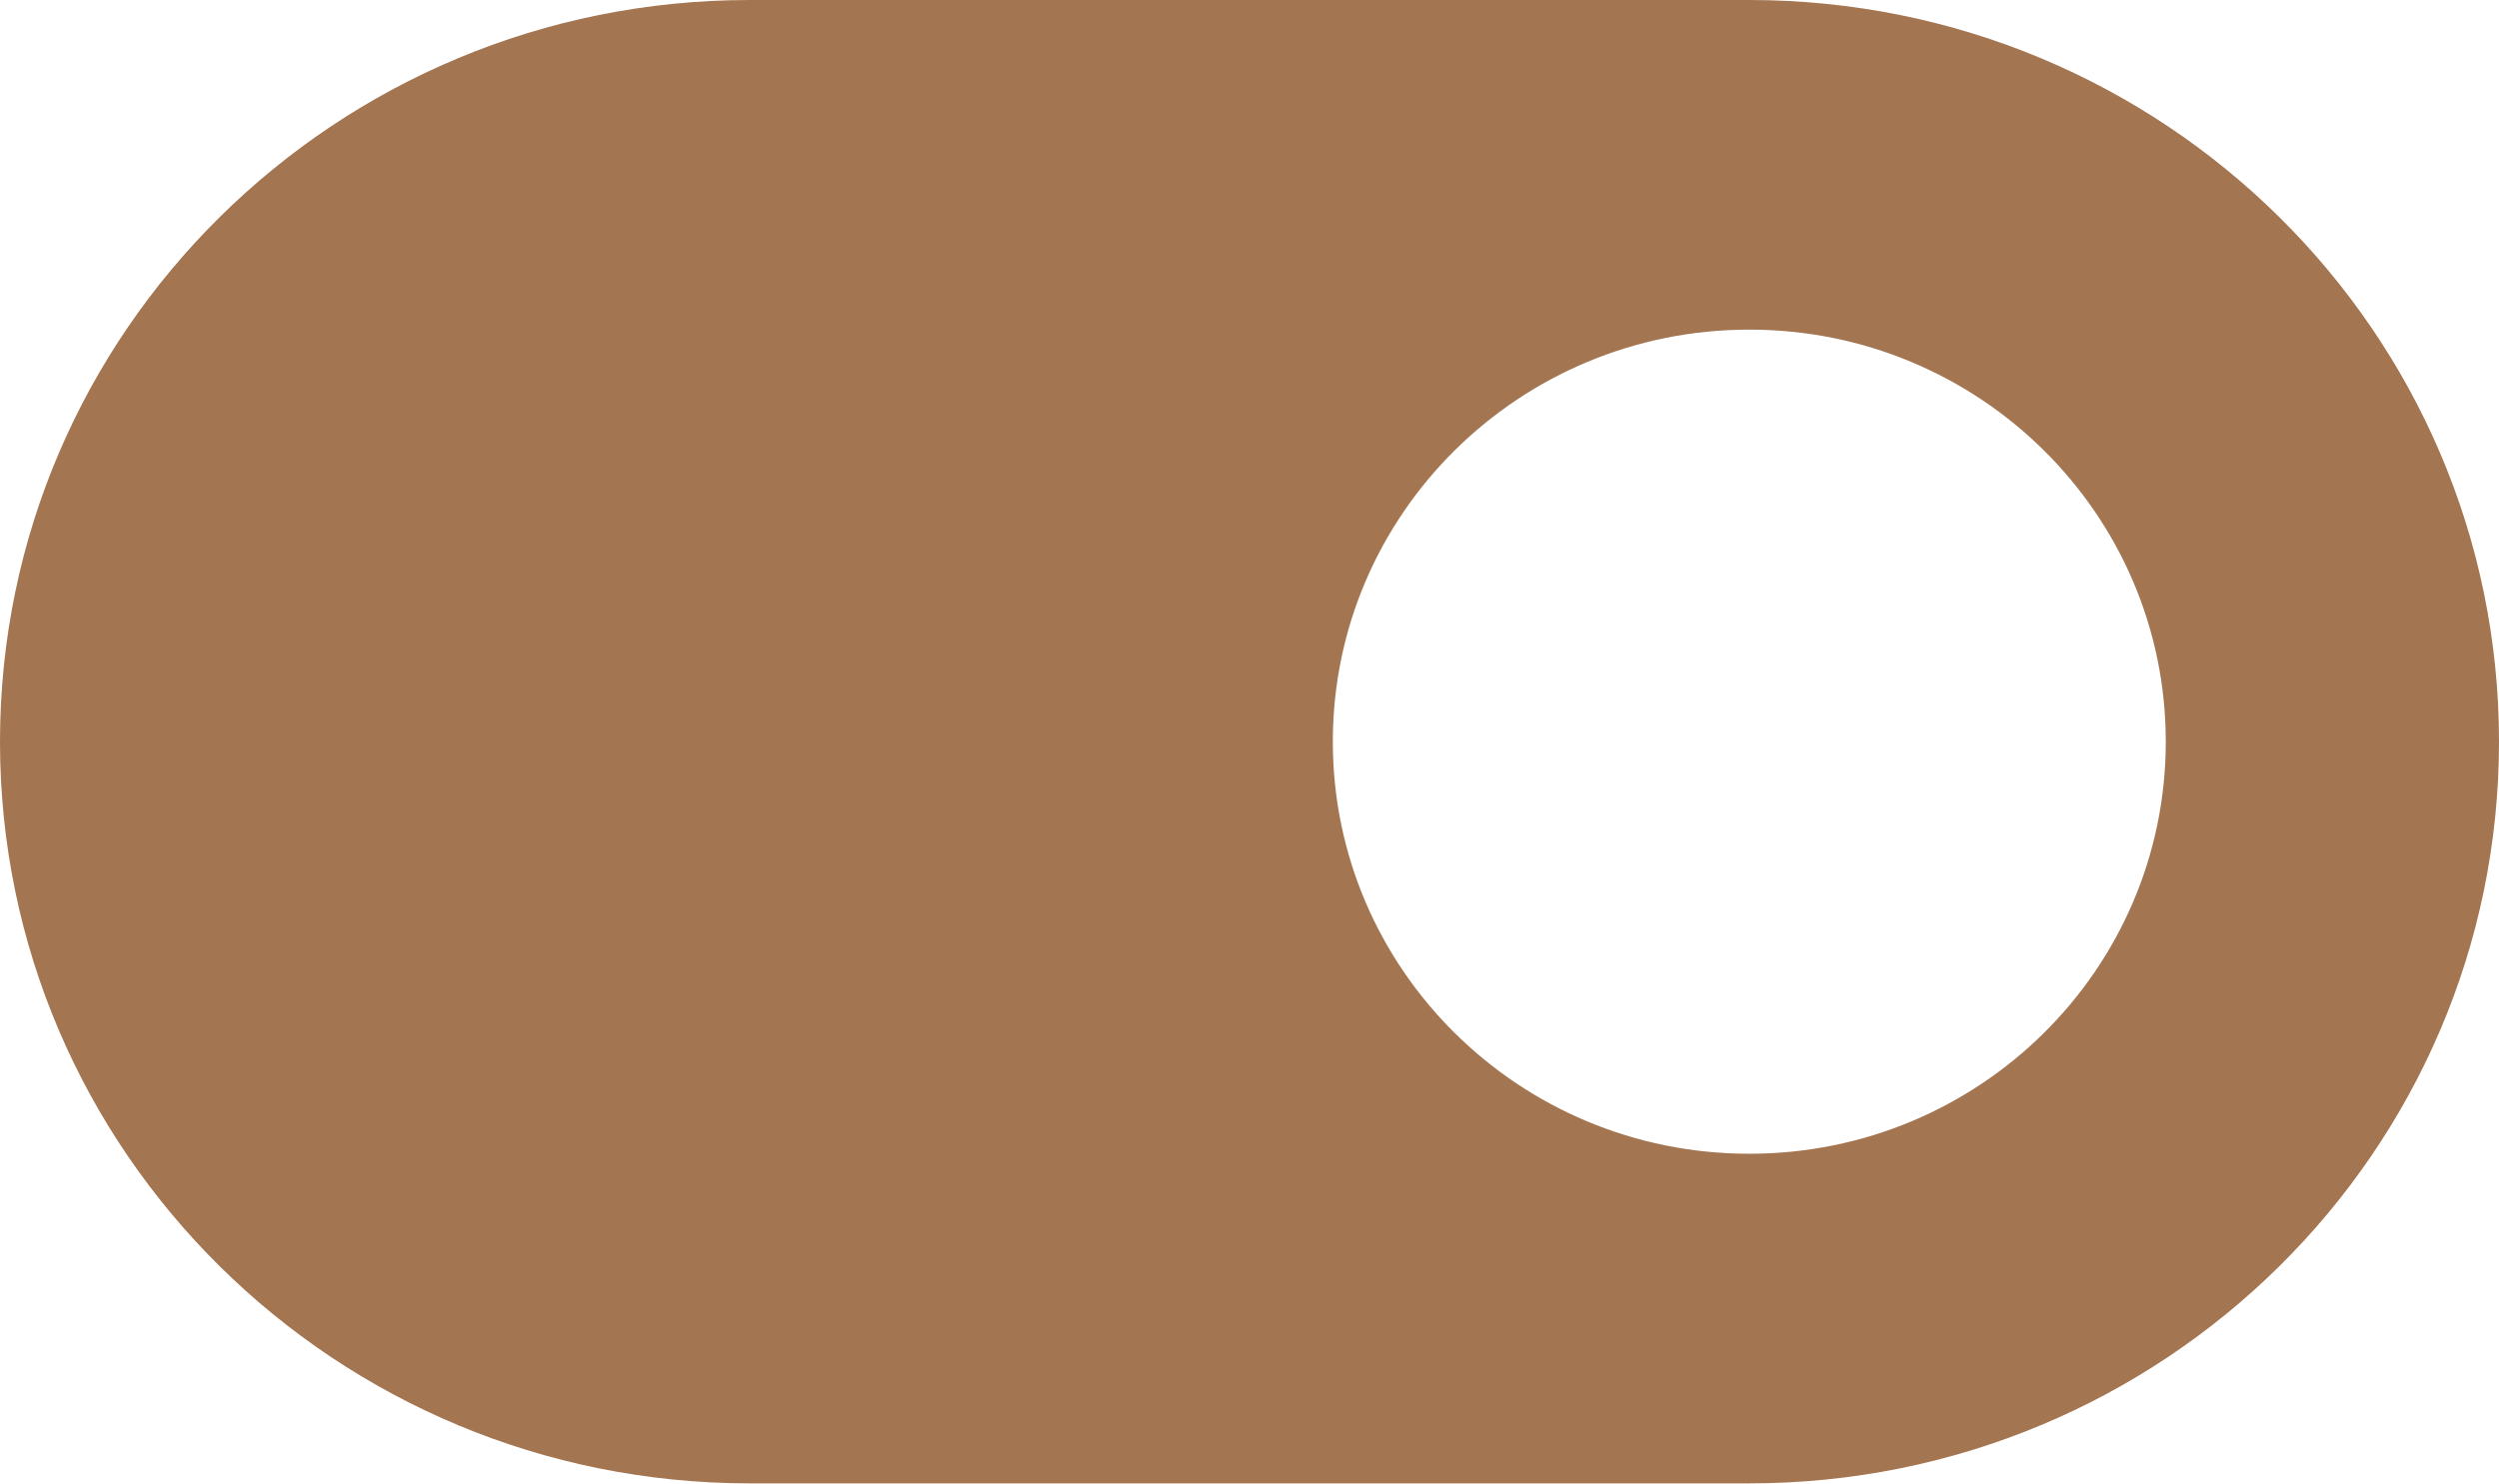
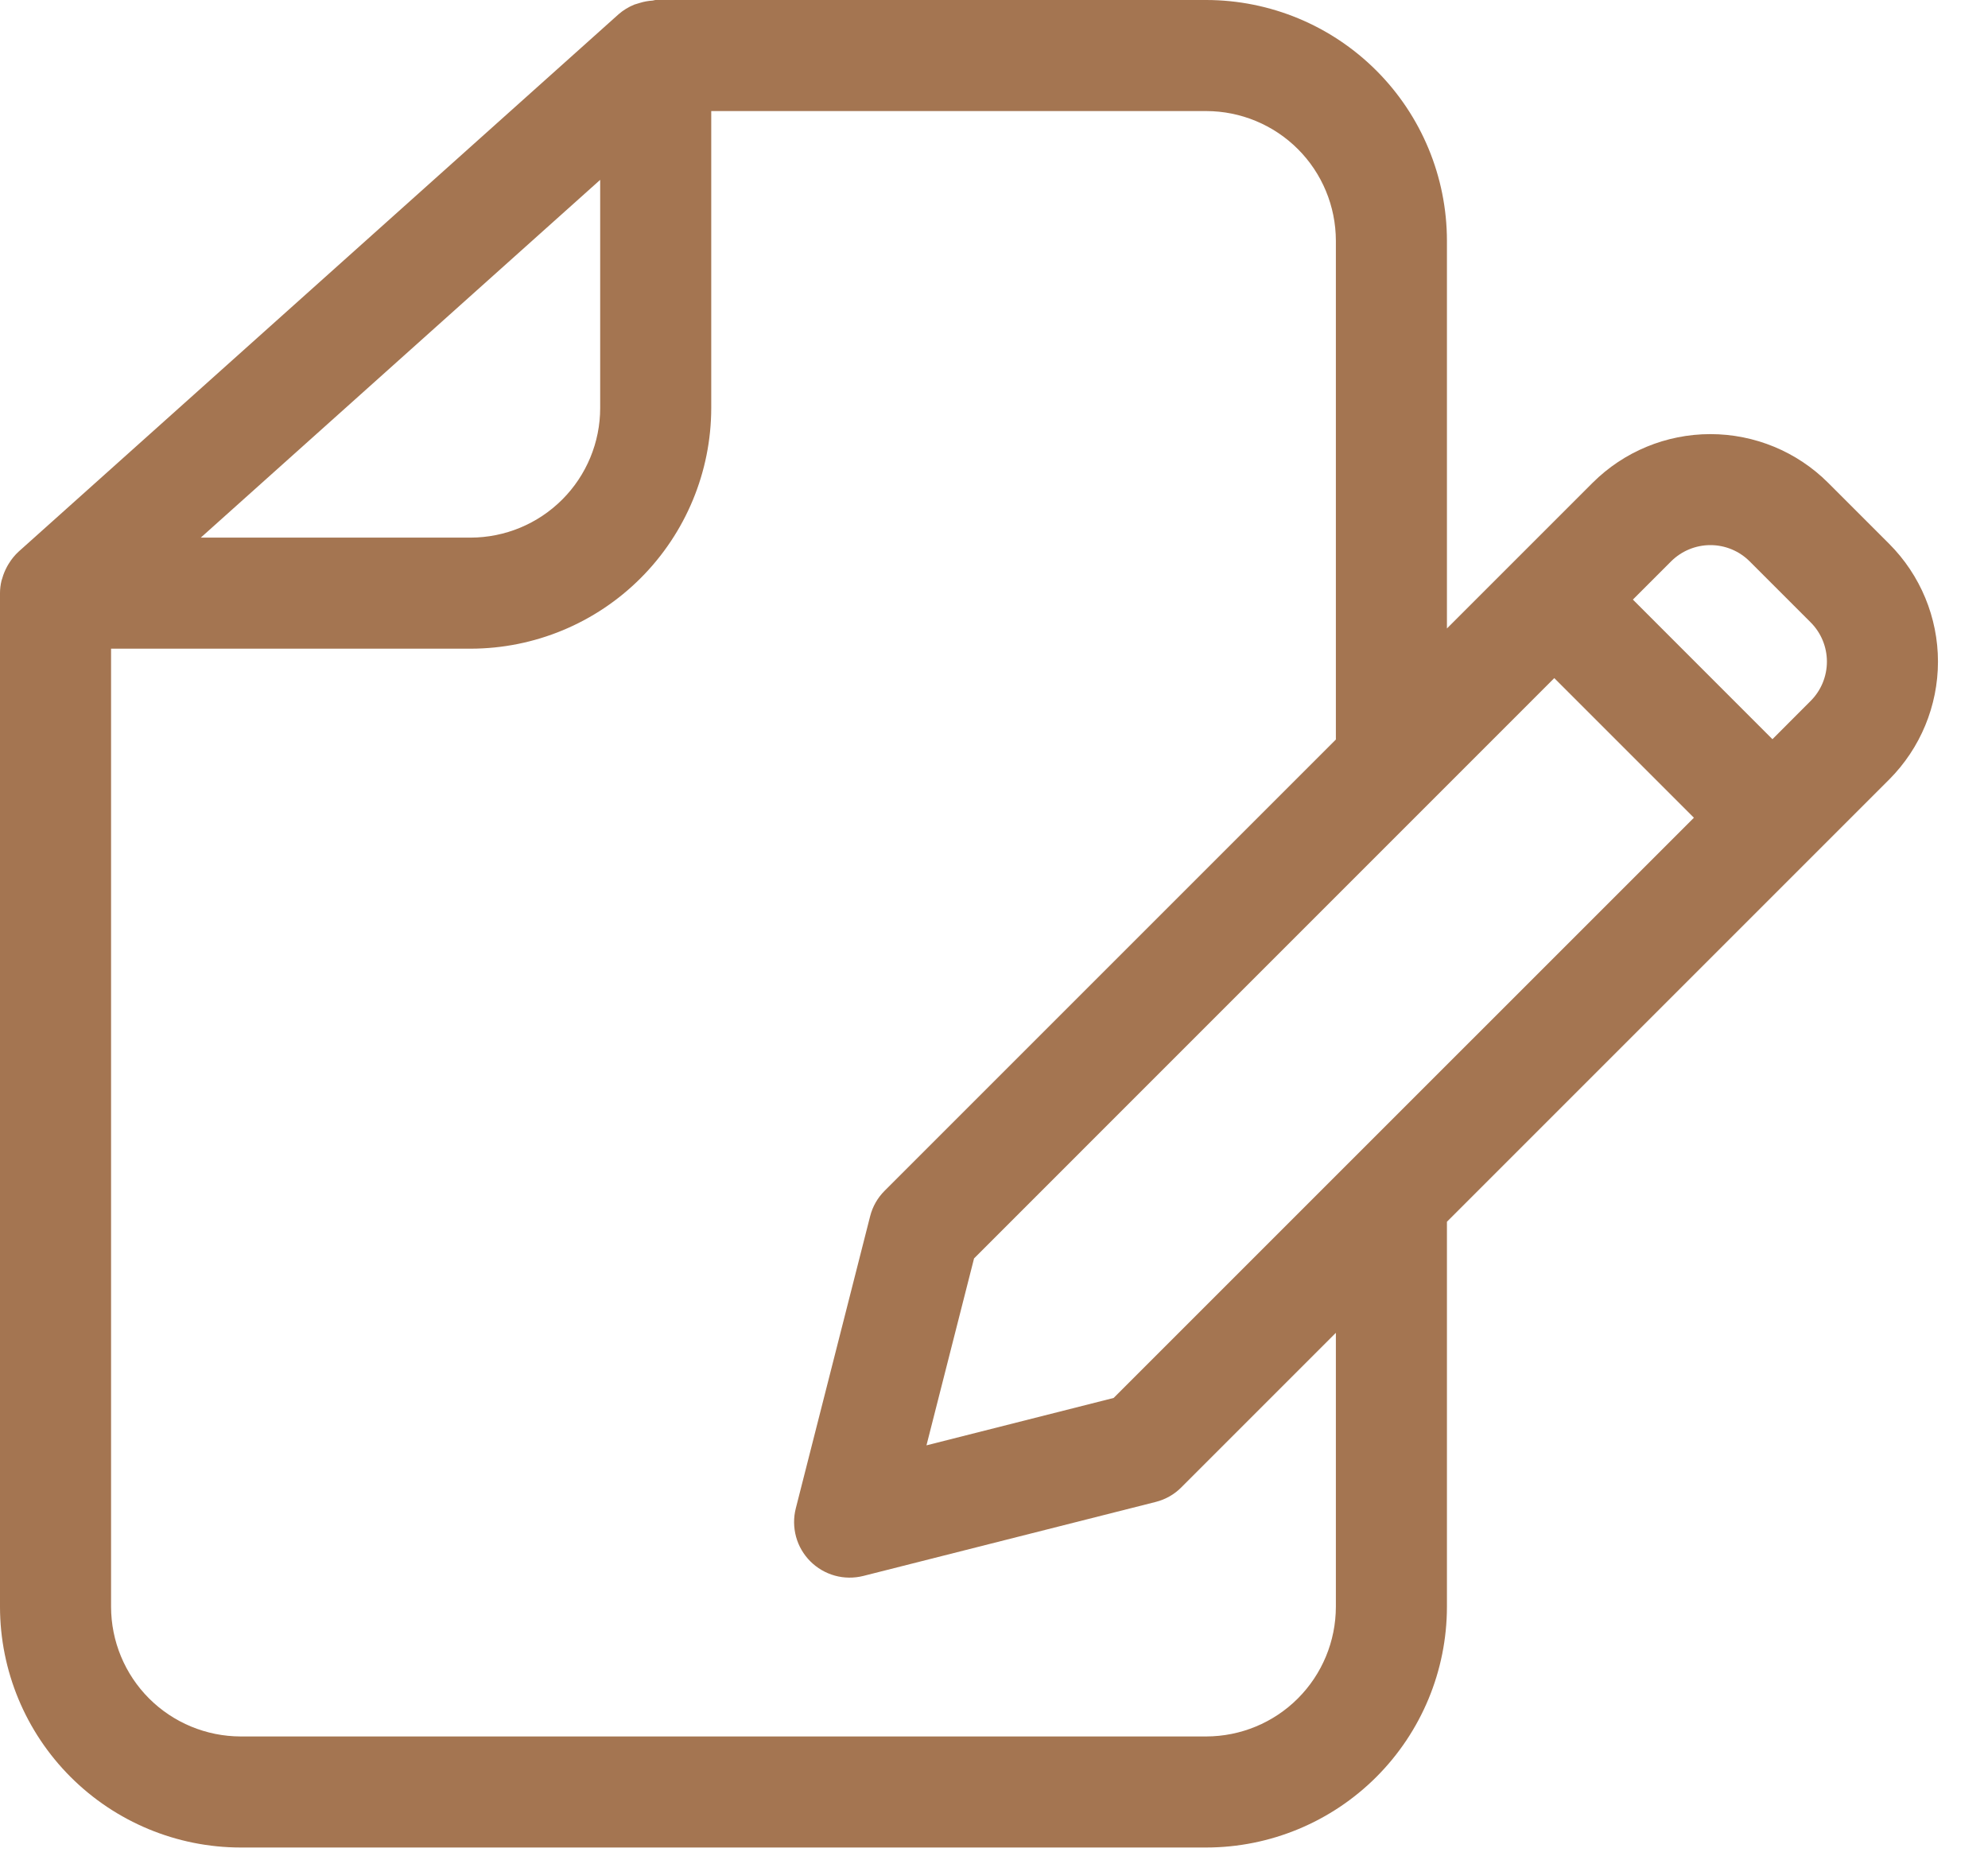
- <svg xmlns="http://www.w3.org/2000/svg" width="32" height="19" viewBox="0 0 32 19" fill="none">
-   <path d="M22.4 0H9.6C4.298 0 0 4.253 0 9.5C0 14.747 4.298 19 9.6 19H22.4C27.702 19 32 14.747 32 9.5C32 4.253 27.702 0 22.4 0ZM22.4 14.778C19.454 14.778 17.067 12.415 17.067 9.5C17.067 6.585 19.454 4.222 22.4 4.222C25.346 4.222 27.733 6.585 27.733 9.5C27.733 12.415 25.346 14.778 22.4 14.778Z" fill="#A47551" />
+ <svg xmlns="http://www.w3.org/2000/svg" width="30" height="28" viewBox="0 0 30 28" fill="none">
+   <path d="M28.509 8.207L27.588 7.286C27.117 6.815 26.477 6.551 25.811 6.551C25.144 6.551 24.505 6.815 24.033 7.286L21.835 9.484V3.632C21.834 2.669 21.451 1.746 20.77 1.065C20.089 0.384 19.166 0.001 18.203 0H9.895C9.878 0 9.863 0.008 9.846 0.009C9.78 0.013 9.715 0.025 9.652 0.045C9.625 0.052 9.599 0.06 9.573 0.069C9.487 0.104 9.406 0.153 9.336 0.214L0.279 8.326C0.223 8.378 0.175 8.437 0.135 8.502C0.124 8.518 0.115 8.536 0.105 8.553C0.075 8.609 0.051 8.667 0.034 8.728C0.031 8.74 0.026 8.751 0.023 8.762C0.008 8.824 0 8.887 0 8.951V24.248C0.001 25.211 0.384 26.134 1.065 26.815C1.746 27.496 2.669 27.879 3.632 27.88H18.203C19.166 27.879 20.089 27.496 20.77 26.815C21.451 26.134 21.834 25.211 21.835 24.248V18.437L28.51 11.762C28.98 11.29 29.245 10.651 29.245 9.984C29.245 9.318 28.98 8.679 28.509 8.207ZM26.403 8.471L27.324 9.392C27.481 9.549 27.569 9.762 27.569 9.984C27.569 10.207 27.481 10.42 27.324 10.577L26.747 11.155L24.641 9.048L25.218 8.471C25.376 8.314 25.589 8.226 25.811 8.226C26.033 8.226 26.246 8.314 26.403 8.471ZM16.805 21.096L13.981 21.811L14.699 18.99L23.455 10.233L25.562 12.34L16.805 21.096ZM7.86 3.786L9.057 2.714V6.157C9.057 6.676 8.85 7.173 8.484 7.539C8.117 7.906 7.62 8.112 7.102 8.113H3.03L7.86 3.786ZM20.159 24.248C20.158 24.767 19.952 25.264 19.585 25.631C19.219 25.997 18.722 26.203 18.203 26.204H3.632C3.113 26.203 2.616 25.997 2.25 25.631C1.883 25.264 1.677 24.767 1.676 24.248V9.789H7.102C8.065 9.788 8.988 9.405 9.668 8.724C10.349 8.043 10.732 7.12 10.733 6.157V1.676H18.203C18.722 1.677 19.219 1.883 19.586 2.25C19.952 2.616 20.158 3.113 20.159 3.632V11.16L13.351 17.968C13.244 18.074 13.168 18.207 13.131 18.353L12.009 22.762C11.973 22.903 11.975 23.051 12.013 23.191C12.051 23.331 12.126 23.459 12.228 23.561C12.331 23.664 12.458 23.738 12.598 23.777C12.738 23.816 12.886 23.817 13.027 23.782L17.44 22.665C17.587 22.628 17.721 22.552 17.827 22.445L20.159 20.113V24.248Z" fill="#A47551" />
</svg>
